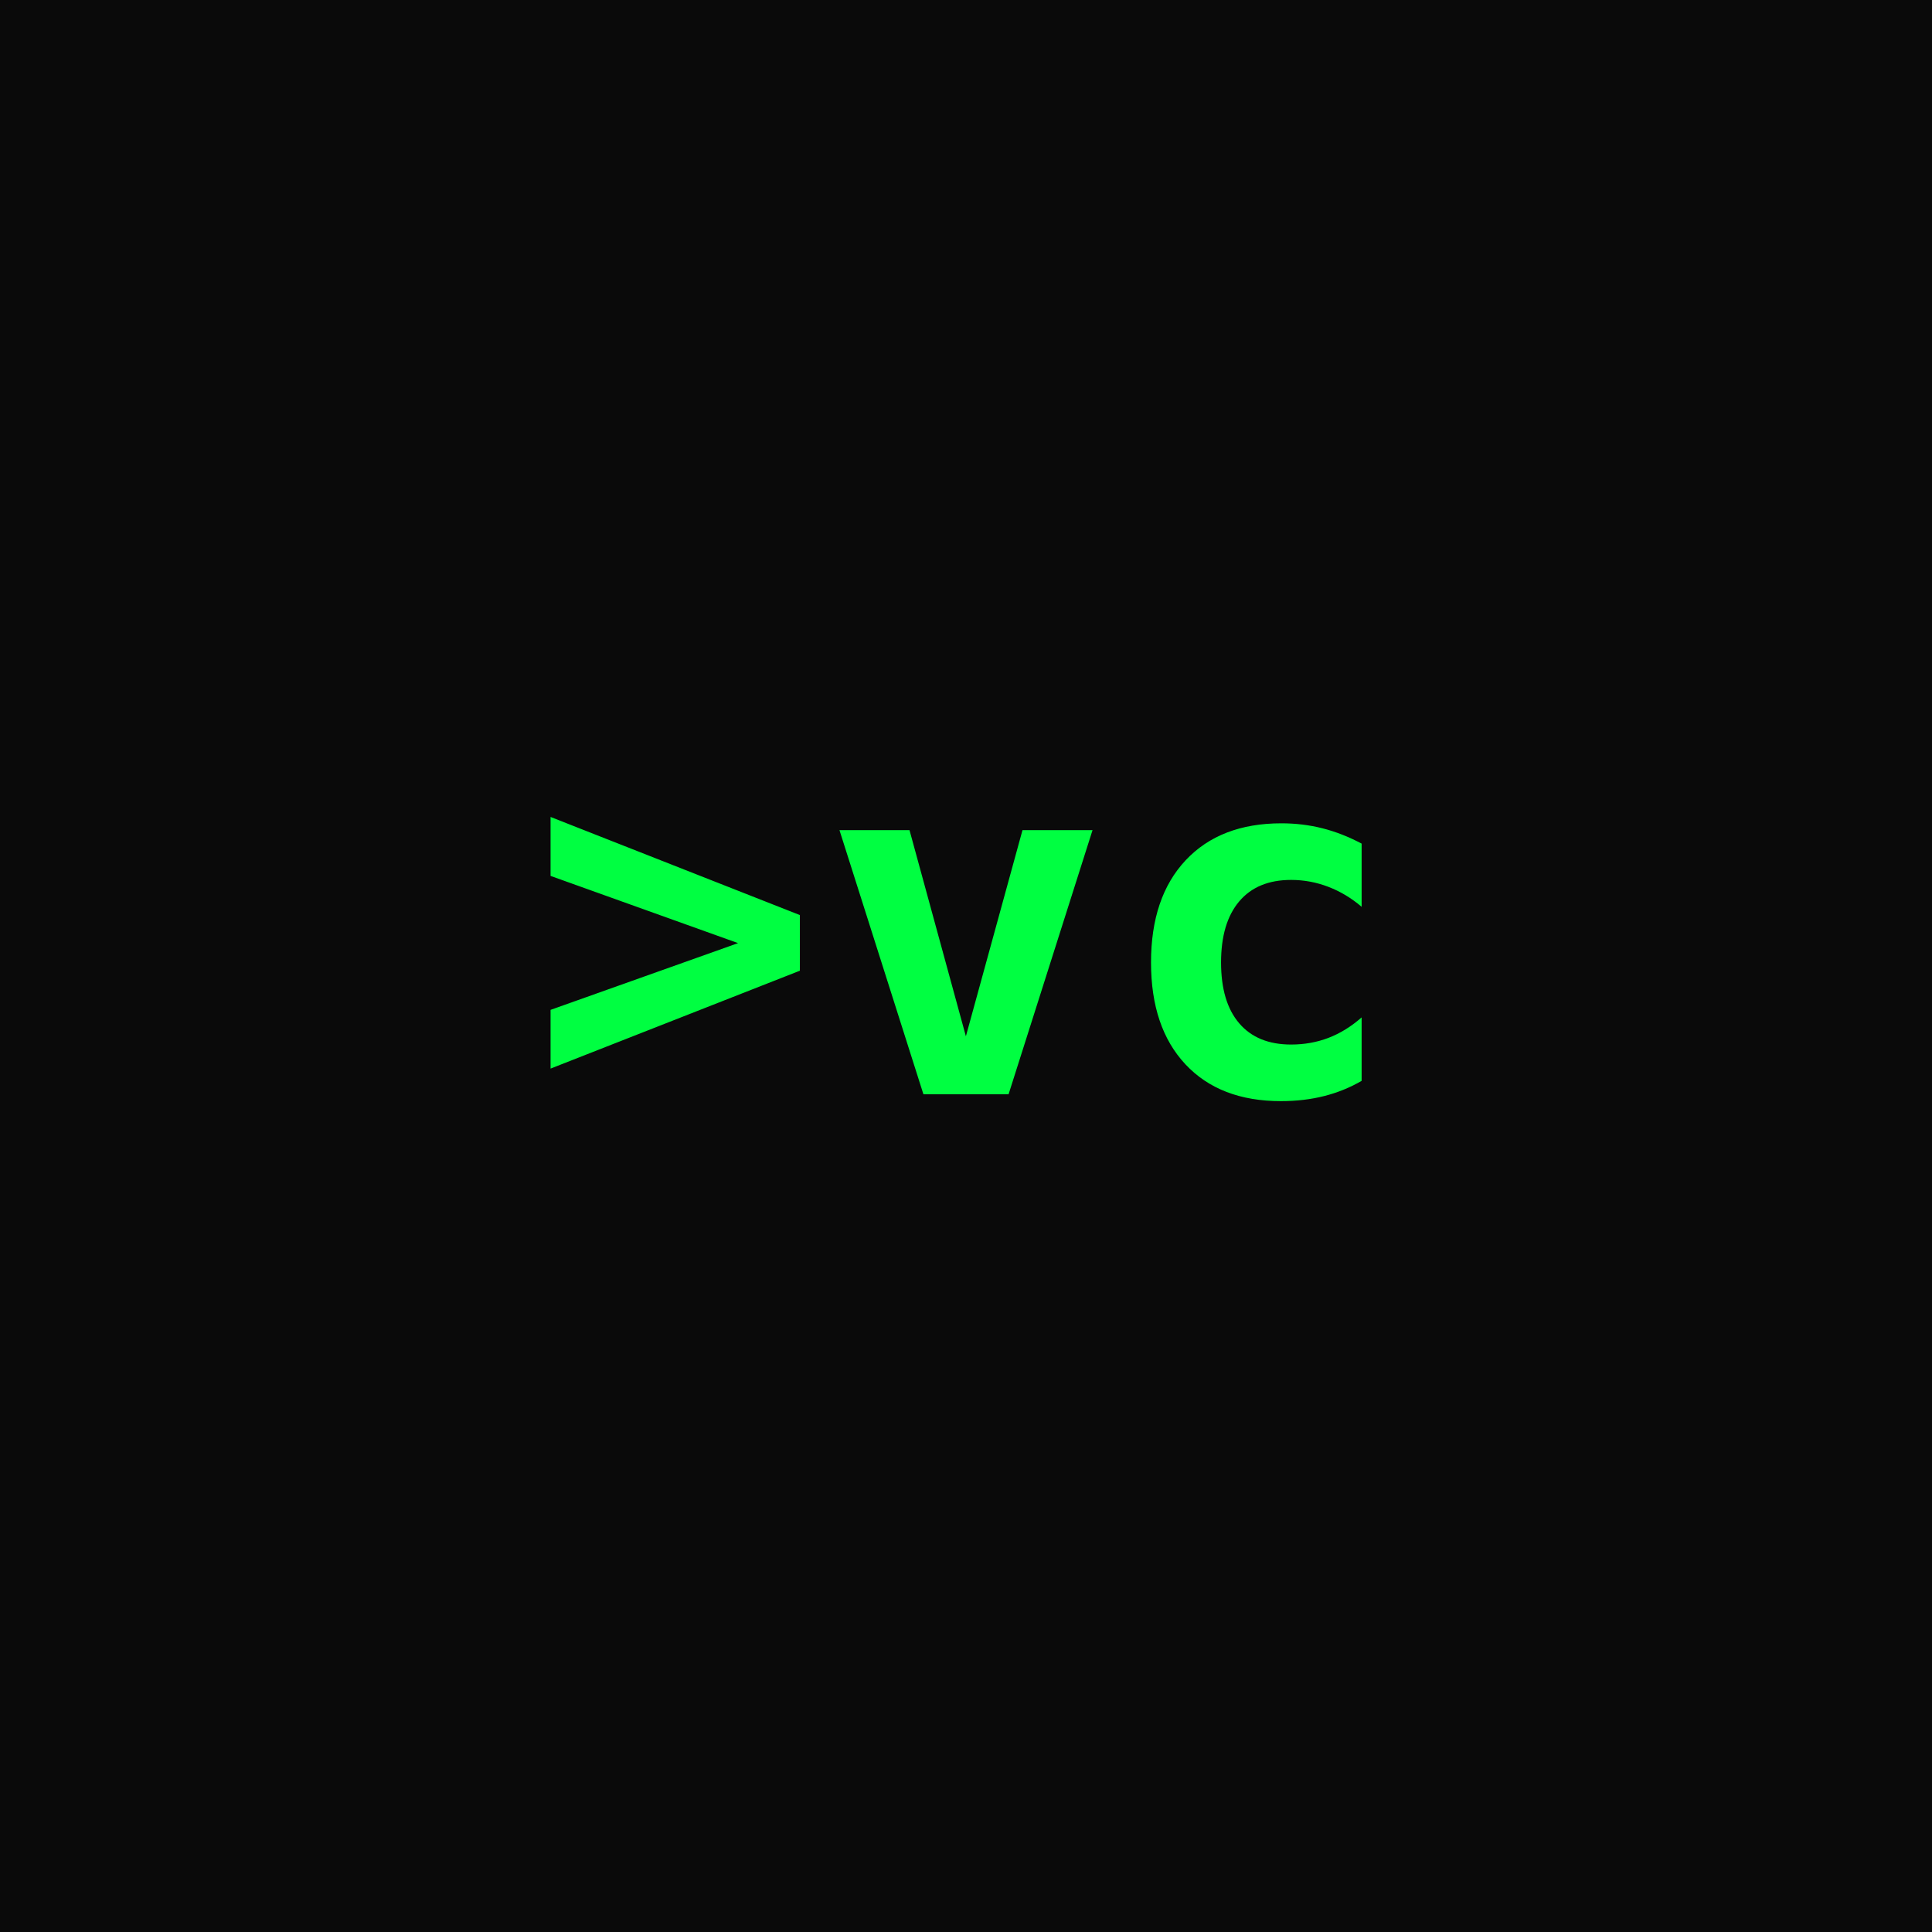
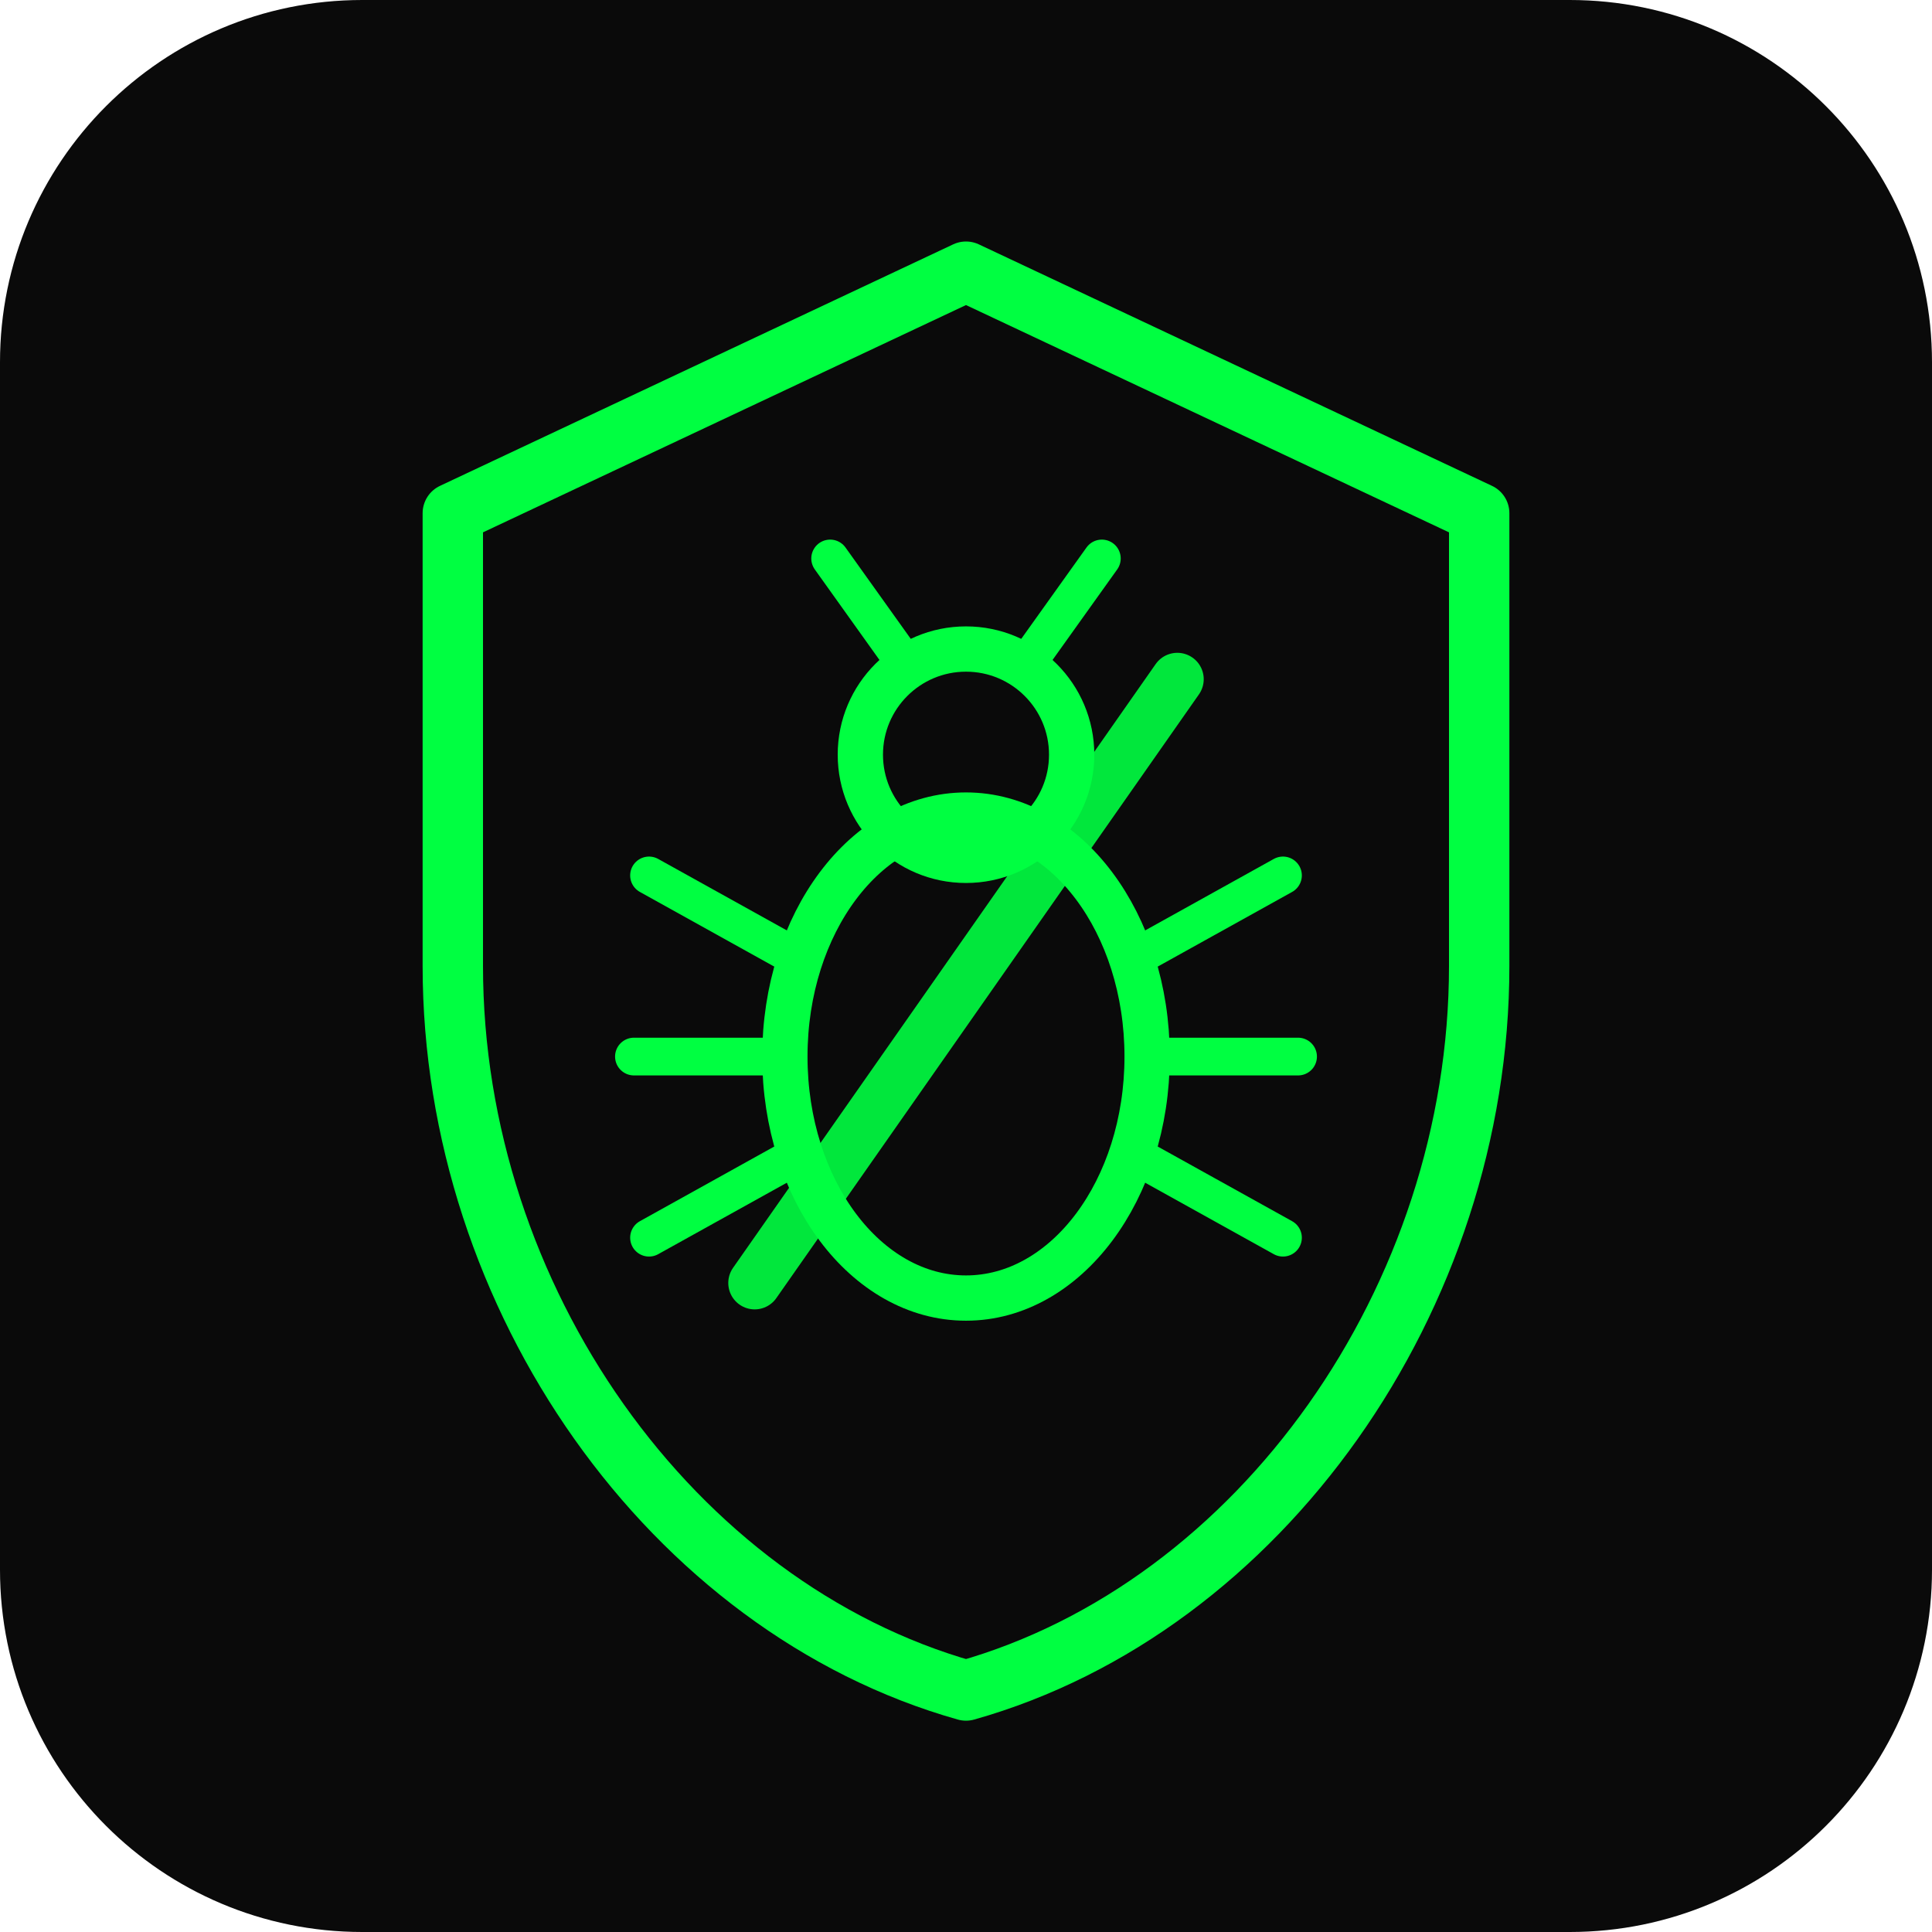
<svg xmlns="http://www.w3.org/2000/svg" width="512" height="512" viewBox="0 0 512 512">
-   <rect width="512" height="512" fill="#0a0a0a" />
-   <text x="256" y="290" text-anchor="middle" font-family="monospace" font-size="128" font-weight="bold" fill="#00ff41">&gt;vc</text>
+   <rect width="512" height="512" rx="96" fill="#0a0a0a" />
+   <path d="M256 72L120 136v120c0 88 58 170 136 192 78-22 136-104 136-192V136L256 72z" fill="none" stroke="#00ff41" stroke-width="16" stroke-linejoin="round" />
+   <ellipse cx="256" cy="280" rx="48" ry="64" fill="none" stroke="#00ff41" stroke-width="12" />
+   <circle cx="256" cy="200" r="28" fill="none" stroke="#00ff41" stroke-width="12" />
+   <line x1="208" y1="252" x2="172" y2="232" stroke="#00ff41" stroke-width="10" stroke-linecap="round" />
+   <line x1="208" y1="280" x2="168" y2="280" stroke="#00ff41" stroke-width="10" stroke-linecap="round" />
+   <line x1="208" y1="308" x2="172" y2="328" stroke="#00ff41" stroke-width="10" stroke-linecap="round" />
+   <line x1="304" y1="252" x2="340" y2="232" stroke="#00ff41" stroke-width="10" stroke-linecap="round" />
+   <line x1="304" y1="280" x2="344" y2="280" stroke="#00ff41" stroke-width="10" stroke-linecap="round" />
+   <line x1="304" y1="308" x2="340" y2="328" stroke="#00ff41" stroke-width="10" stroke-linecap="round" />
+   <line x1="240" y1="176" x2="220" y2="148" stroke="#00ff41" stroke-width="10" stroke-linecap="round" />
+   <line x1="272" y1="176" x2="292" y2="148" stroke="#00ff41" stroke-width="10" stroke-linecap="round" />
+   <line x1="200" y1="340" x2="312" y2="180" stroke="#00ff41" stroke-width="14" stroke-linecap="round" opacity="0.9" />
</svg>
